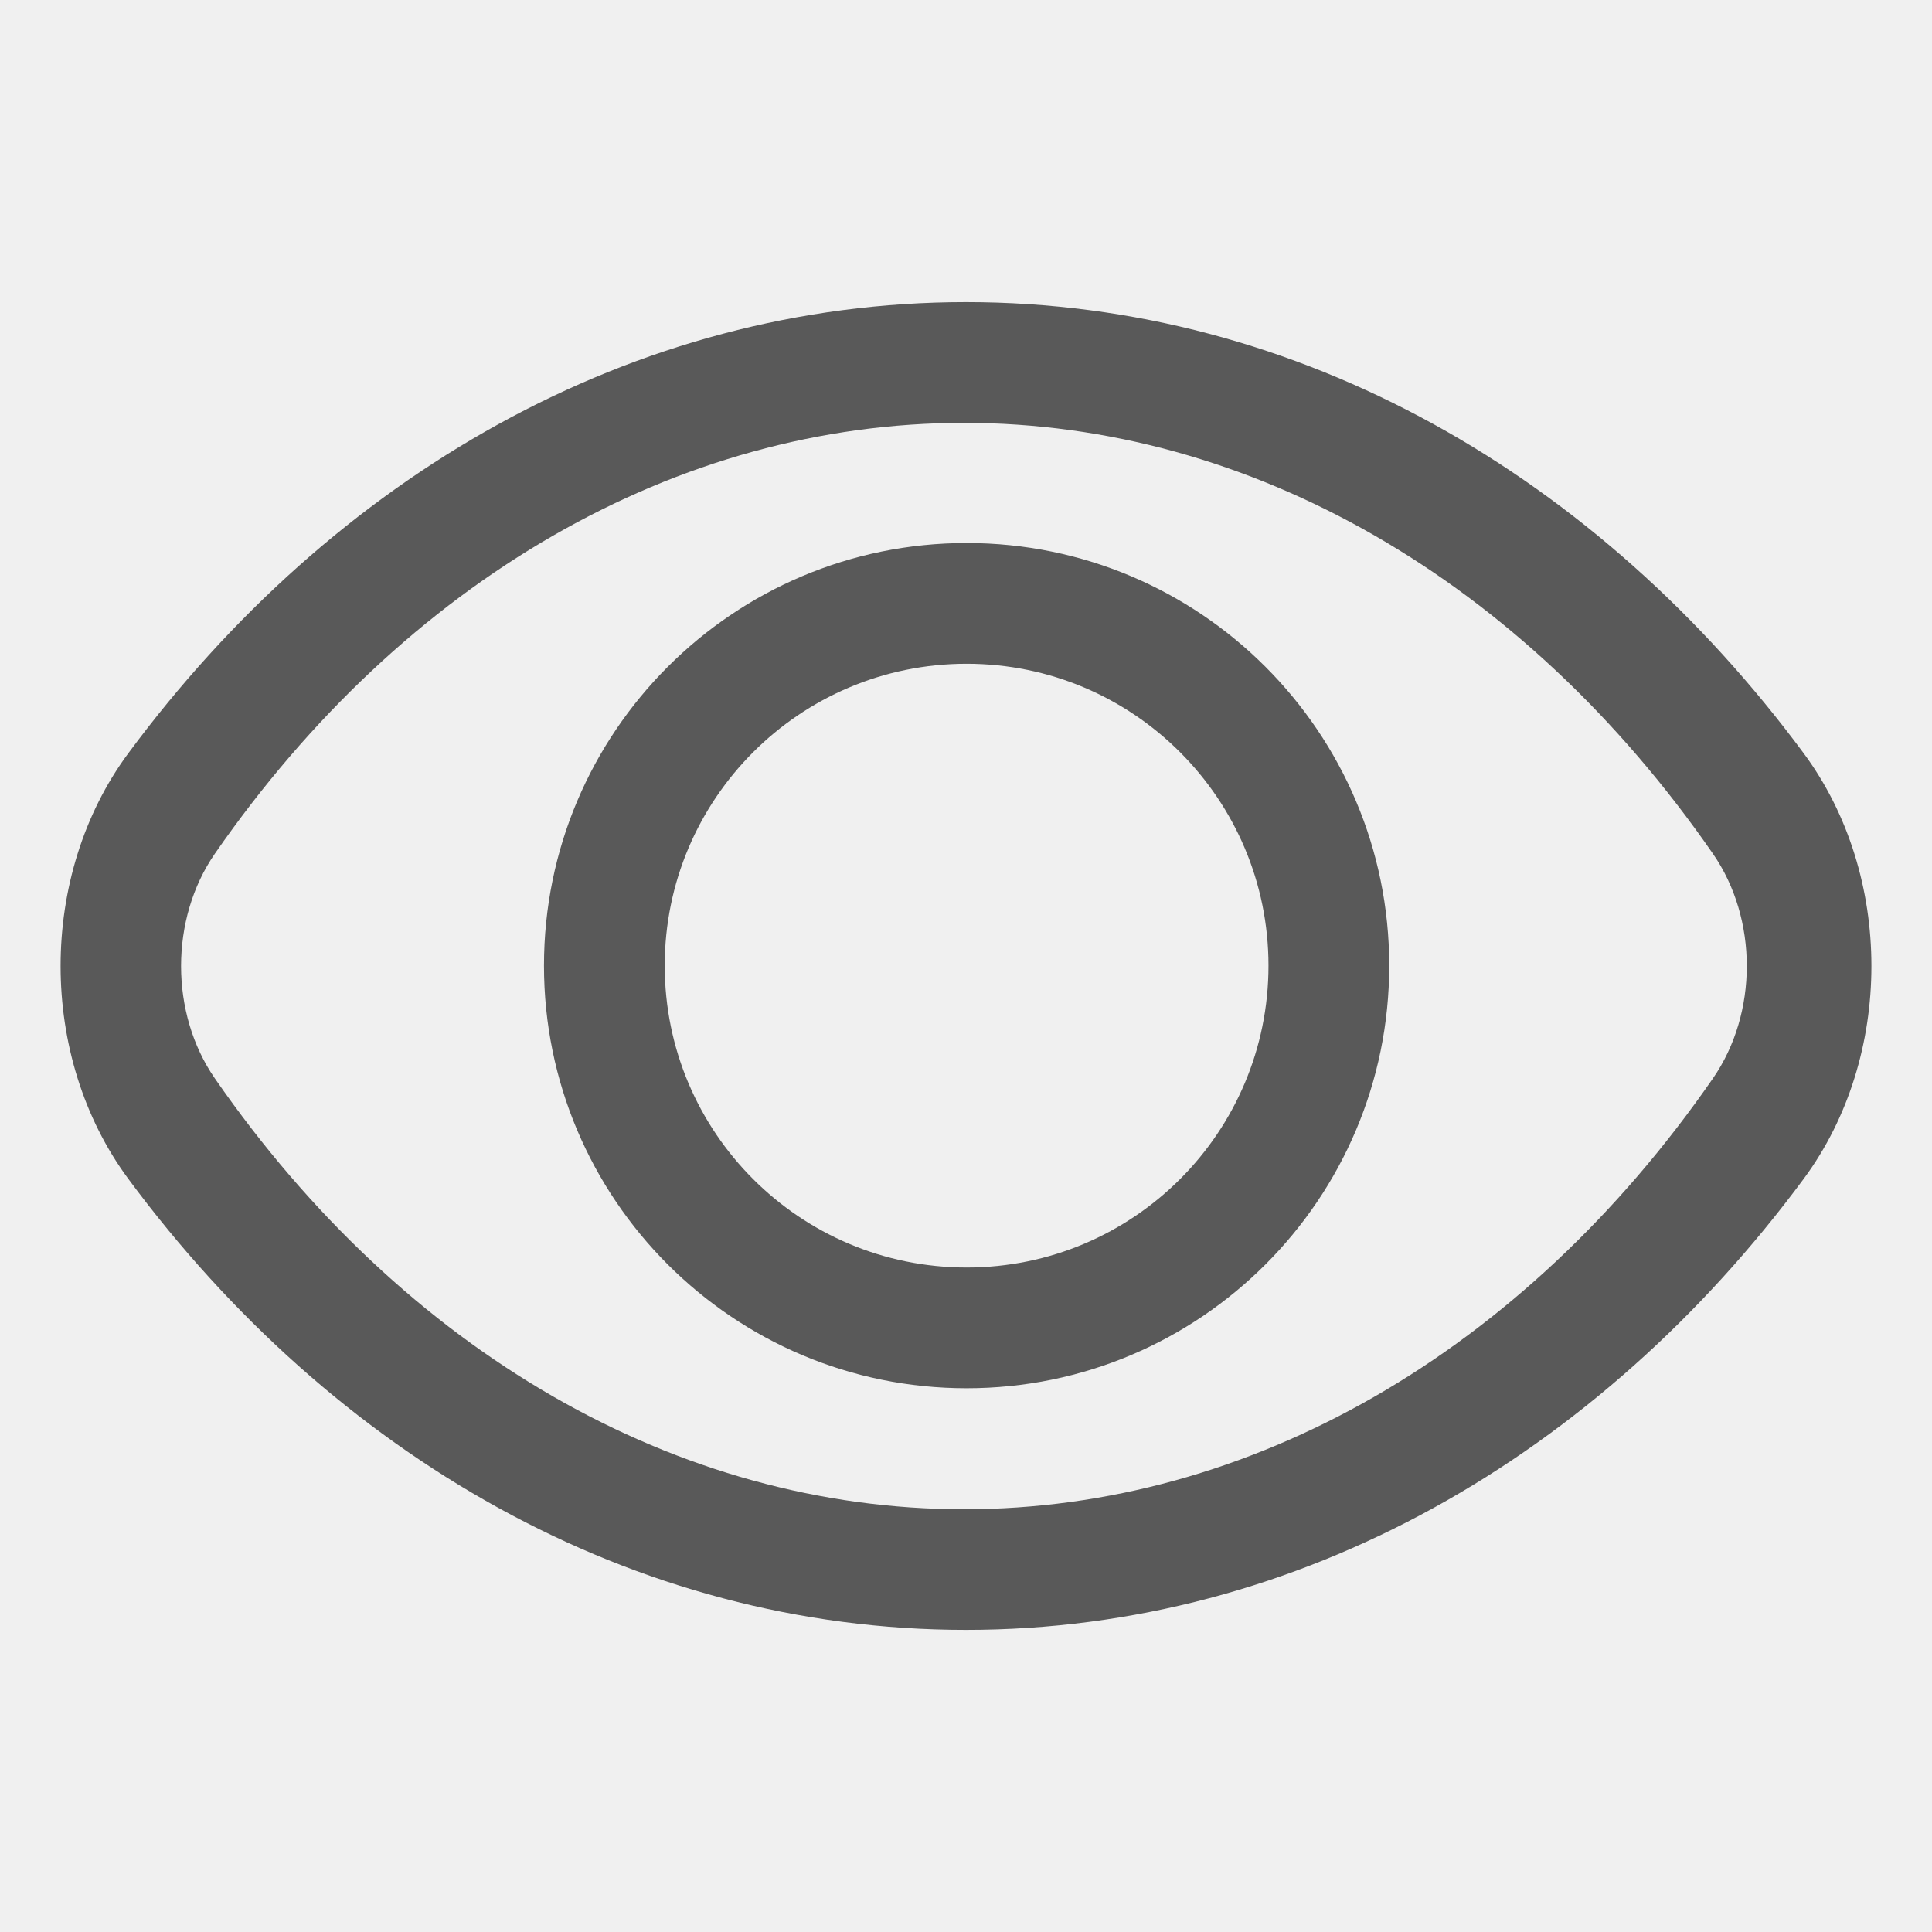
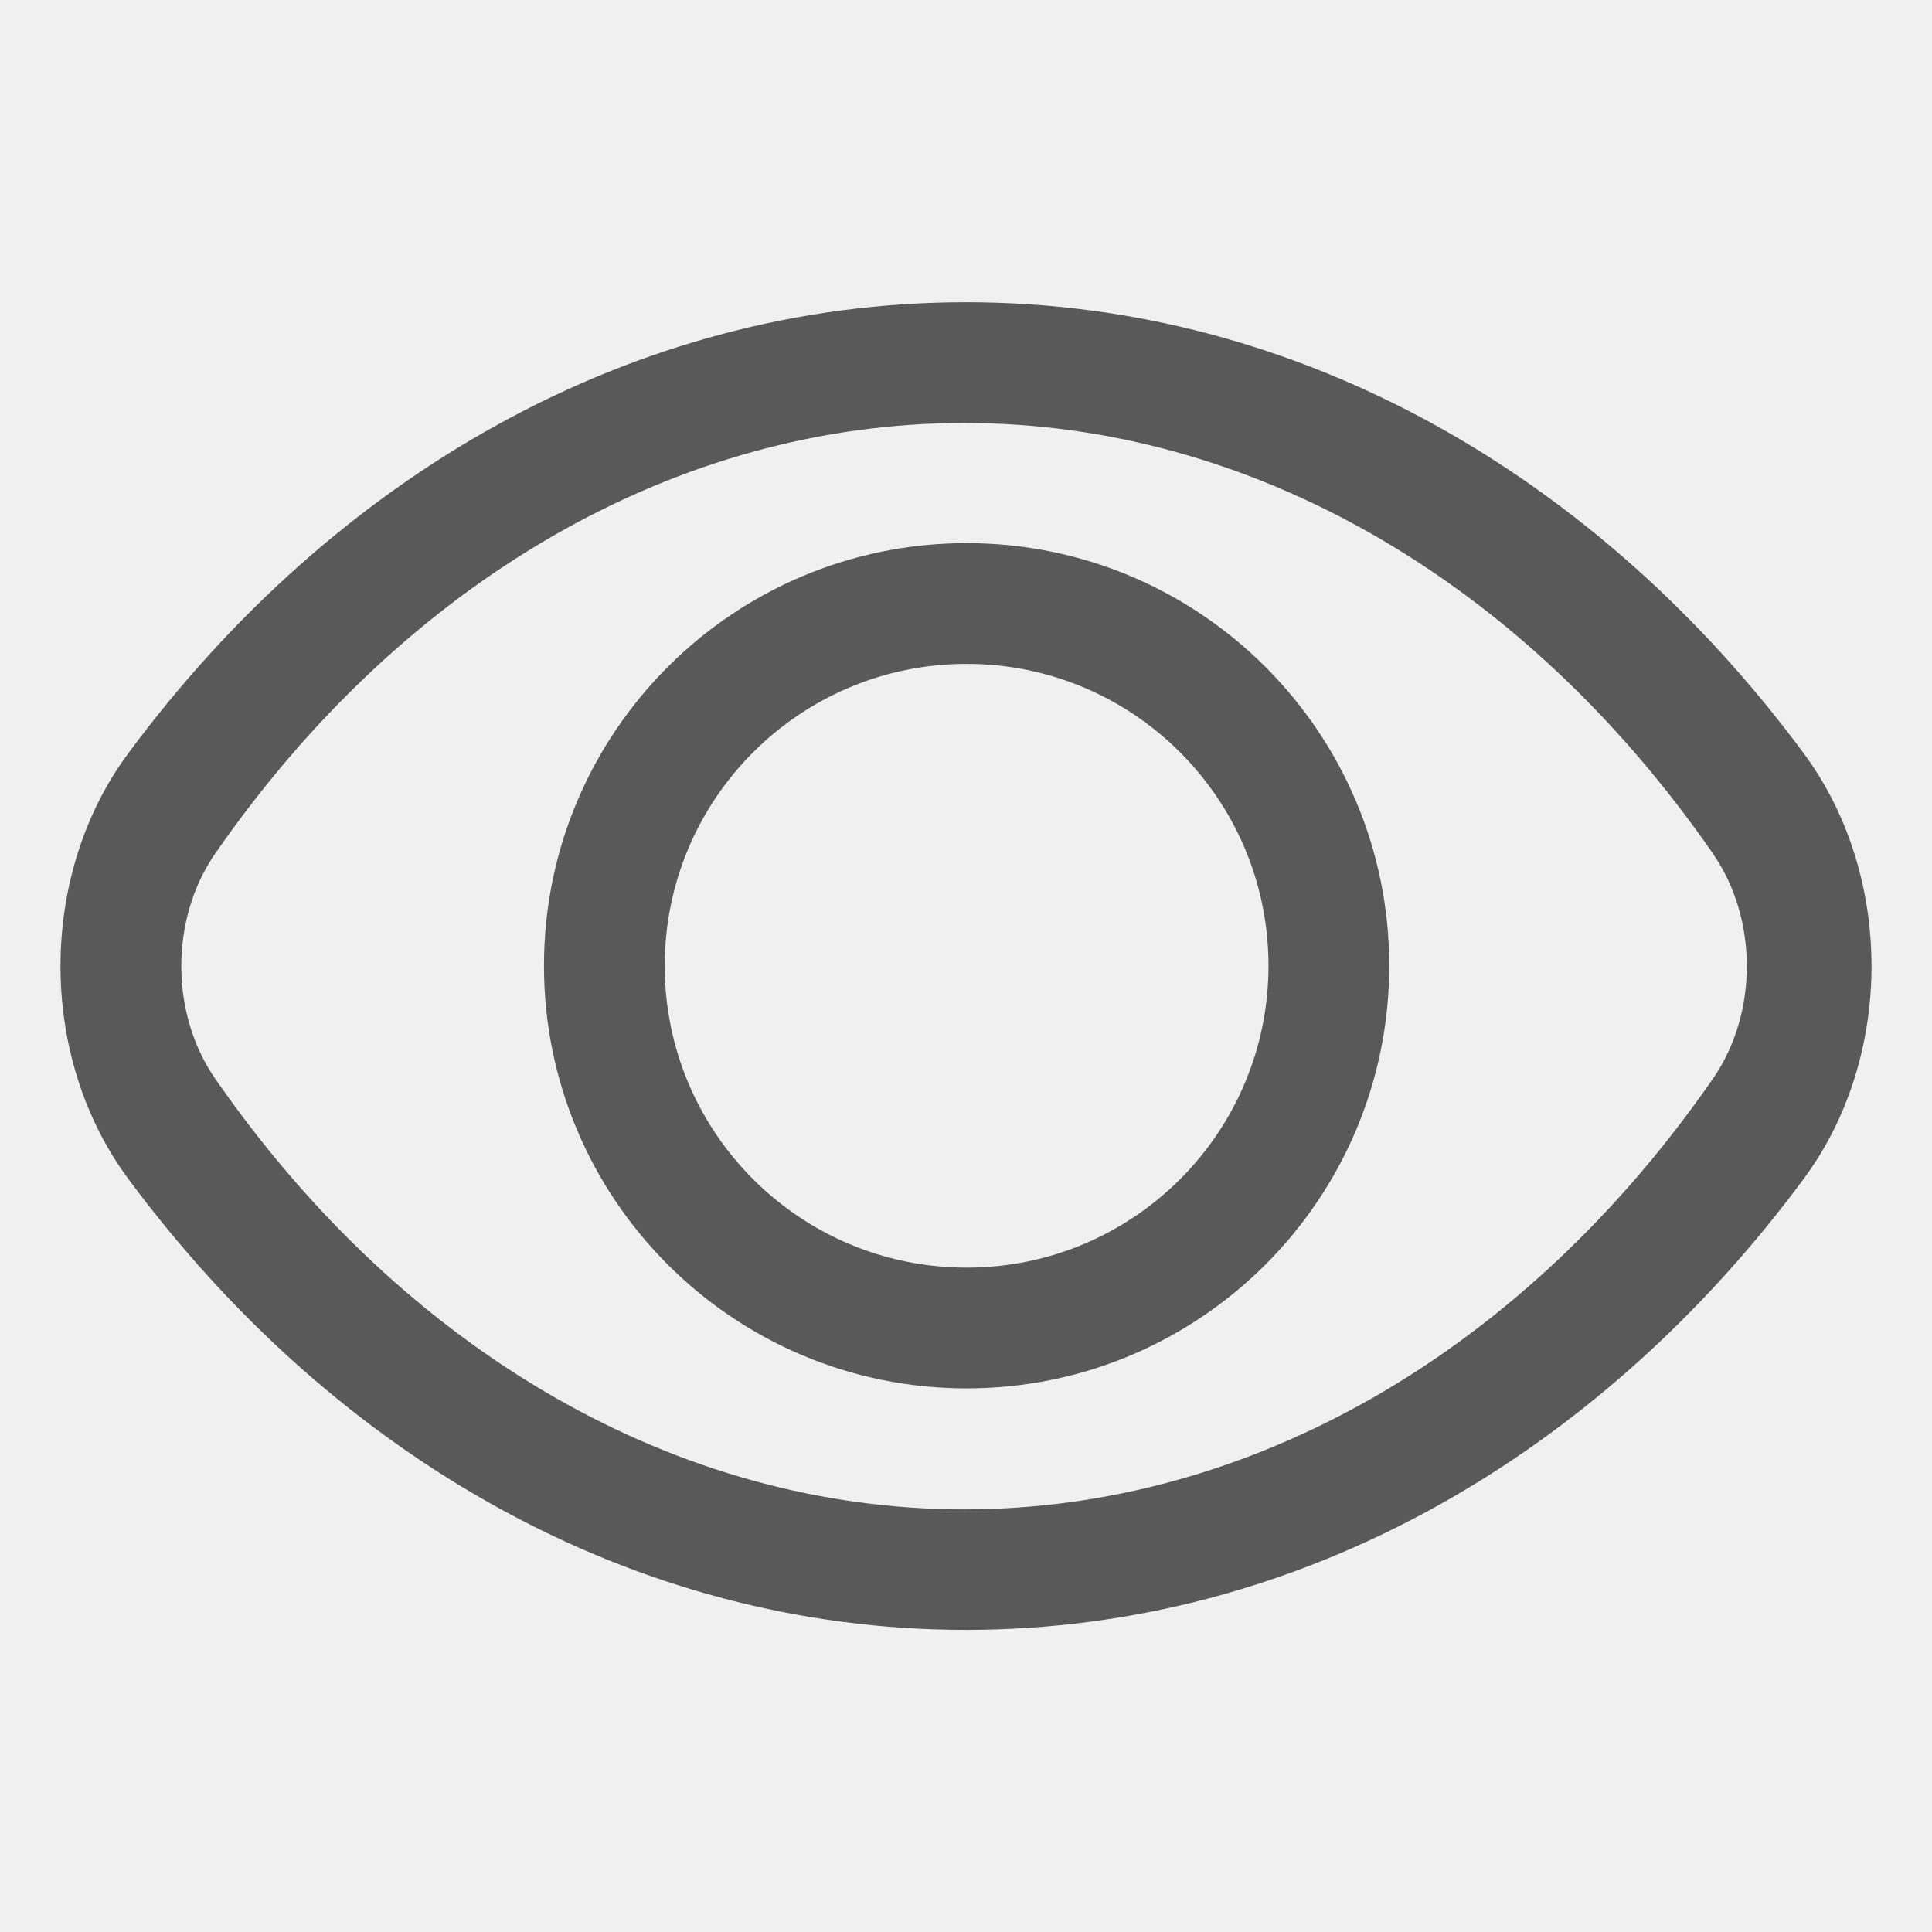
- <svg xmlns="http://www.w3.org/2000/svg" width="16px" height="16px" viewBox="0 0 16 16" version="1.1">
-   <g id="页面-1" stroke="none" stroke-width="1" fill="none" fill-rule="evenodd">
-     <g id="建木自动化-首页" transform="translate(-646, -163)" fill="#FFFFFF" fill-rule="nonzero">
-       <g id="编组-12" transform="translate(326, 50)">
-         <g id="查看" transform="translate(320, 113)">
-           <path d="M14.938,9.762 C13.244,12.051 10.767,13.498 8,13.498 C5.234,13.498 2.756,12.051 1.062,9.762 C0.315,8.751 0.315,7.249 1.062,6.239 C2.756,3.95 5.234,2.502 8,2.502 C10.767,2.502 13.244,3.95 14.938,6.239 C15.685,7.249 15.685,8.751 14.938,9.762 Z M14.185,7.069 C12.615,4.802 10.354,3.502 7.983,3.502 C5.612,3.502 3.351,4.802 1.78,7.069 C1.406,7.609 1.406,8.392 1.78,8.932 C3.351,11.199 5.612,12.499 7.983,12.499 C10.354,12.499 12.615,11.199 14.185,8.932 C14.56,8.392 14.56,7.609 14.185,7.069 Z M8.005,11.497 C6.072,11.497 4.505,9.93 4.505,7.997 C4.505,6.064 6.072,4.497 8.005,4.497 C9.938,4.497 11.505,6.064 11.505,7.997 C11.505,9.93 9.938,11.497 8.005,11.497 Z M8.005,5.497 C6.624,5.497 5.505,6.617 5.505,7.997 C5.505,9.378 6.624,10.497 8.005,10.497 C9.386,10.497 10.505,9.378 10.505,7.997 C10.505,6.617 9.386,5.497 8.005,5.497 Z" id="形状" fill="#595959" />
-         </g>
-       </g>
-     </g>
-   </g>
+ <svg xmlns="http://www.w3.org/2000/svg" height="16" viewBox="0 0 16 16" width="16">
+   <path d="m14.938 9.762c-1.693 2.289-4.171 3.736-6.938 3.736-2.766 0-5.244-1.447-6.938-3.736-.748-1.01-.748-2.513 0-3.523 1.694-2.289 4.171-3.736 6.938-3.736 2.767 0 5.244 1.447 6.938 3.736.748 1.011.748 2.513 0 3.523zm-.752-2.693c-1.571-2.267-3.832-3.566-6.202-3.566s-4.632 1.3-6.202 3.566c-.374.54-.374 1.324 0 1.864 1.571 2.267 3.832 3.567 6.202 3.567s4.632-1.3 6.202-3.567c.374-.54.374-1.323 0-1.863zm-6.181 4.429c-1.933 0-3.5-1.567-3.5-3.5s1.567-3.5 3.5-3.5 3.5 1.567 3.5 3.5-1.567 3.5-3.5 3.5zm0-6c-1.381 0-2.5 1.119-2.5 2.5s1.119 2.5 2.5 2.5 2.5-1.119 2.5-2.5-1.119-2.5-2.5-2.5z" fill="#595959" />
</svg>
